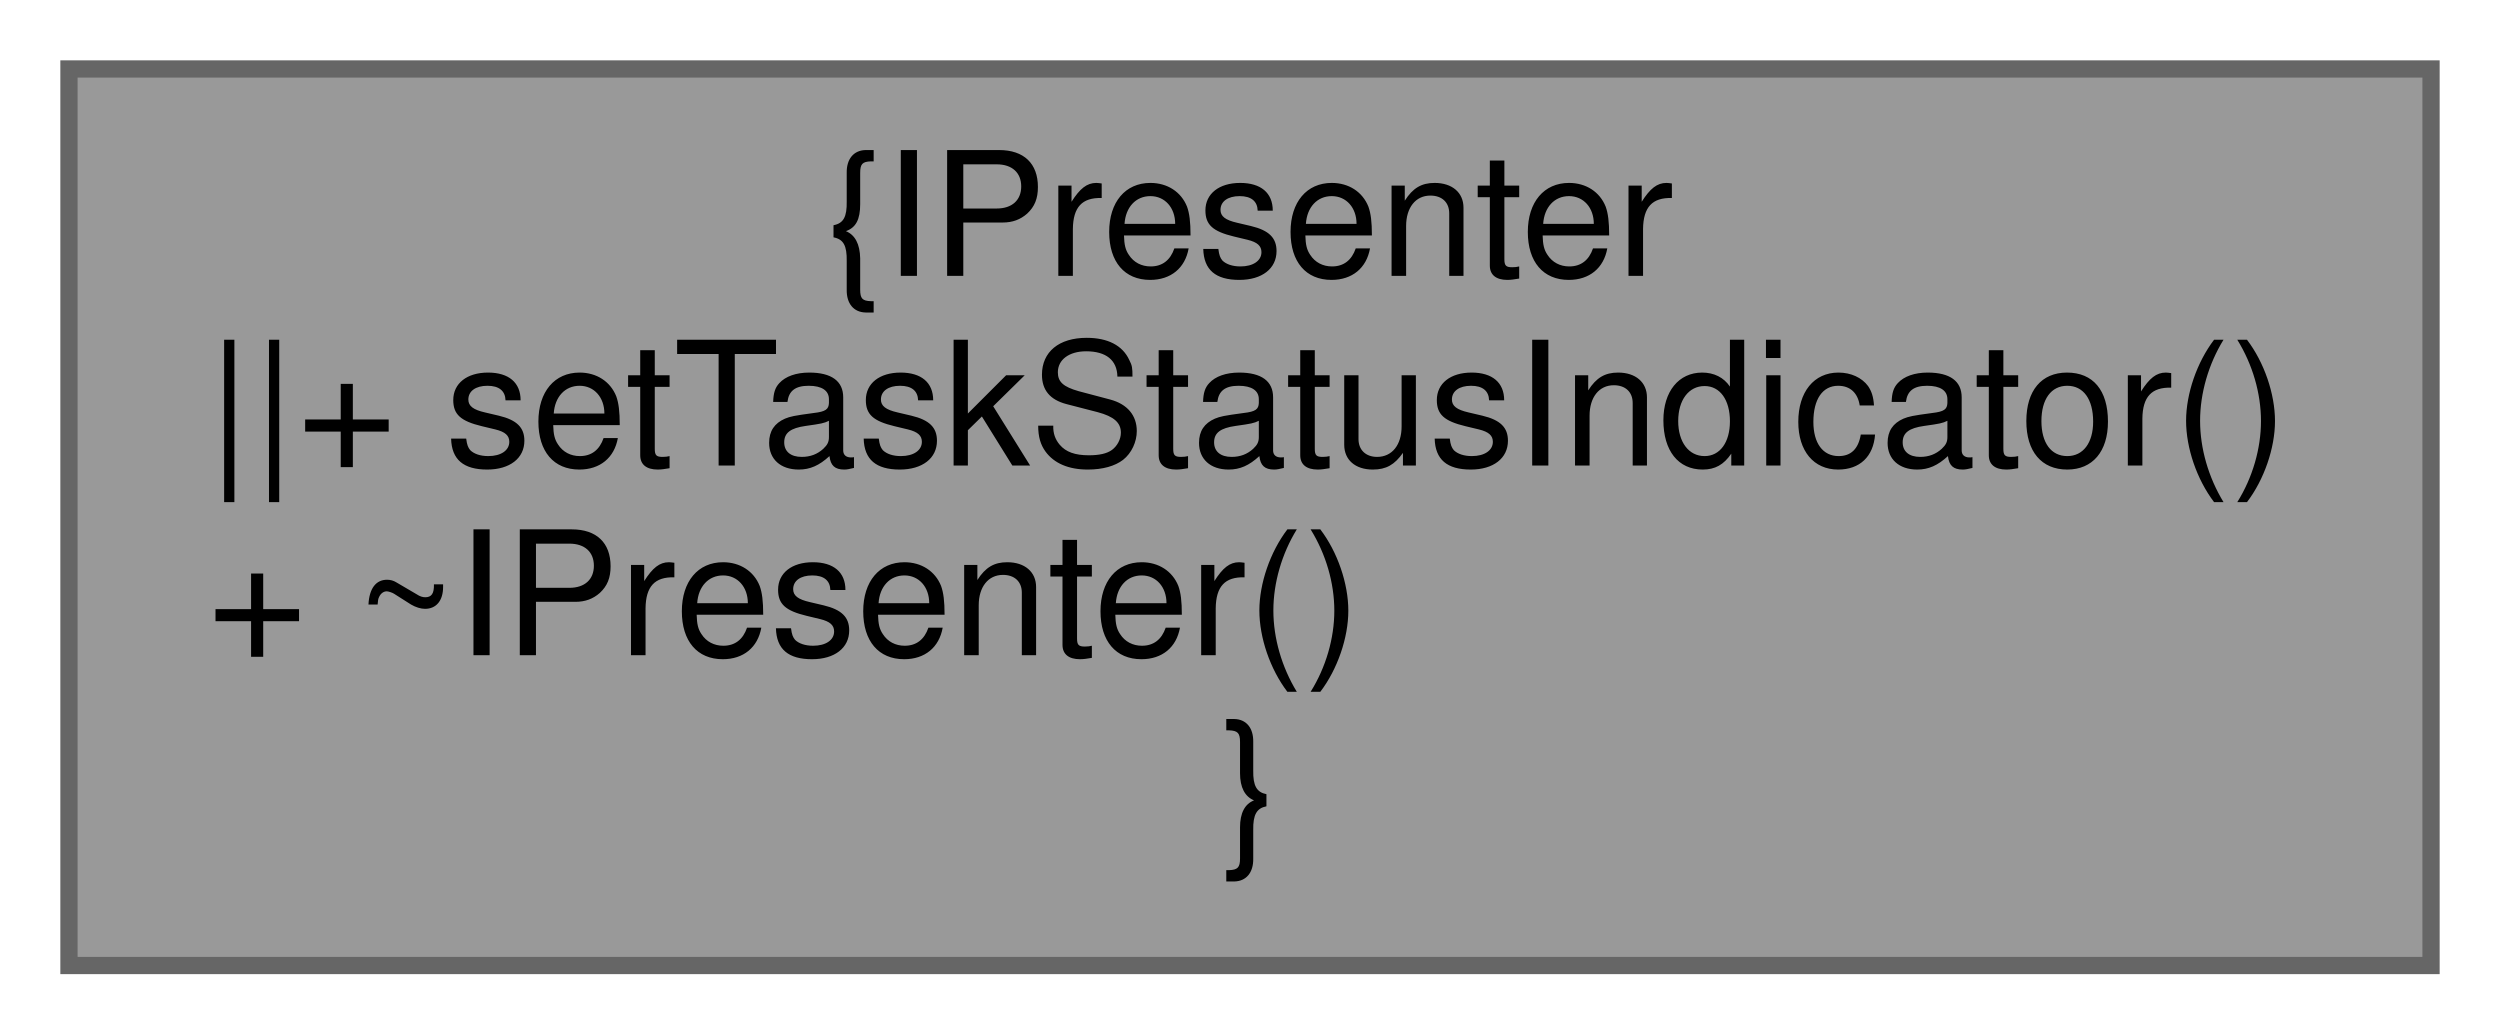
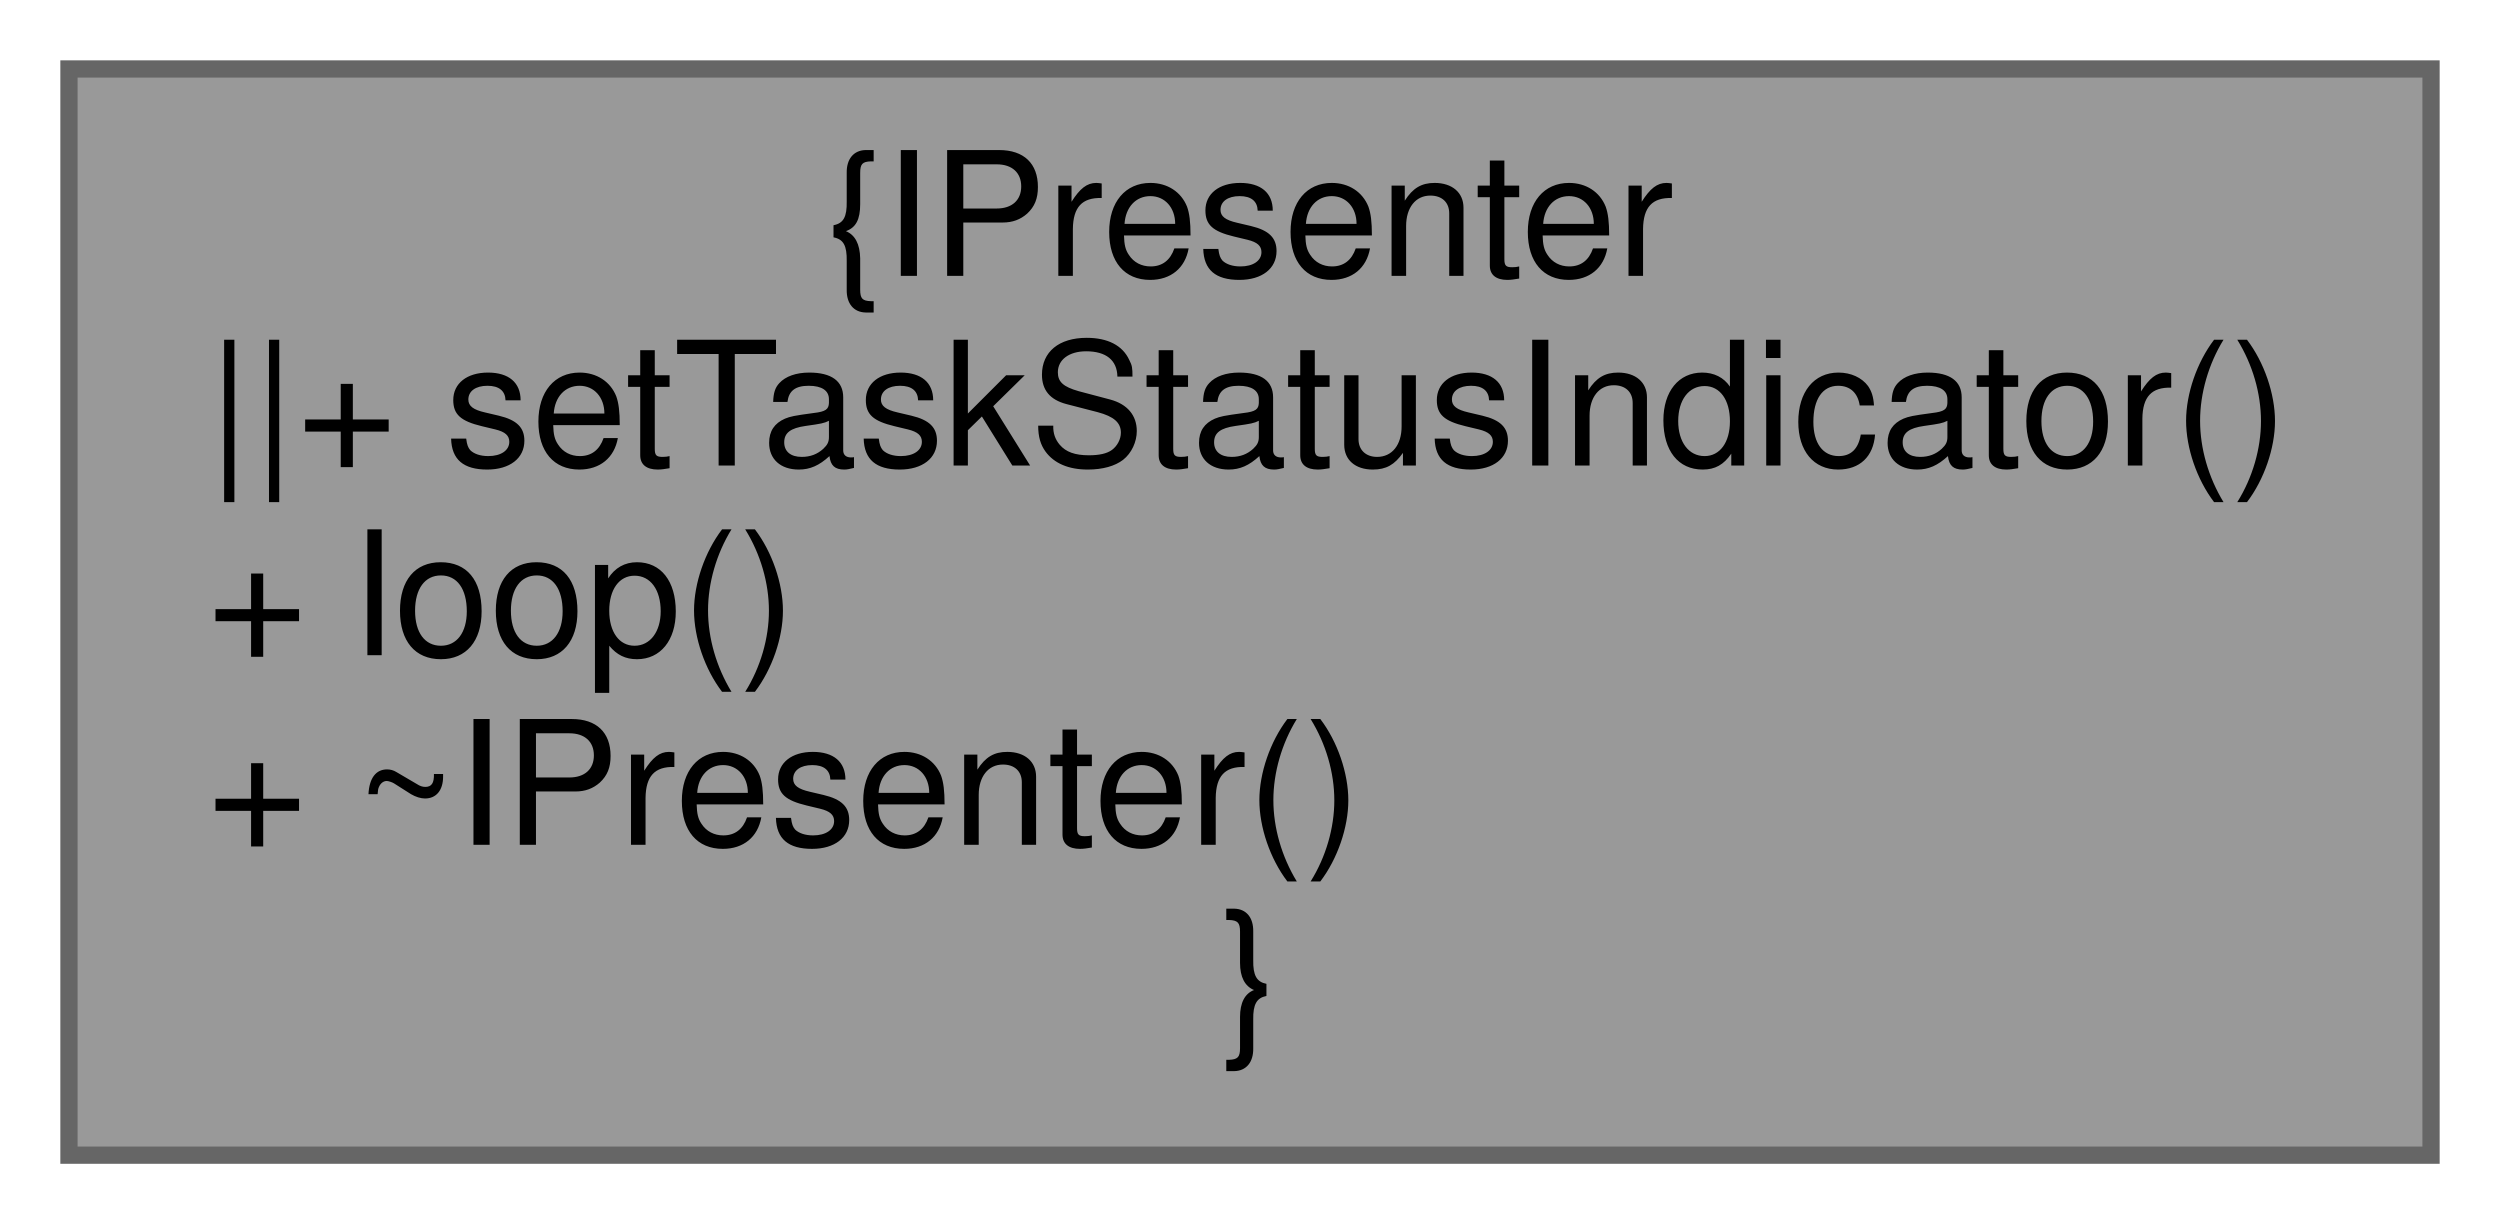
- <svg xmlns="http://www.w3.org/2000/svg" xmlns:xlink="http://www.w3.org/1999/xlink" width="145pt" height="60pt" viewBox="0.00 0.00 145.00 60.00">
-   <g id="graph0" class="graph" transform="scale(1 1) rotate(0) translate(4 56)">
+ <svg xmlns="http://www.w3.org/2000/svg" xmlns:xlink="http://www.w3.org/1999/xlink" width="145pt" height="71pt" viewBox="0.00 0.00 145.00 71.00">
+   <g id="graph0" class="graph" transform="scale(1 1) rotate(0) translate(4 67)">
    <g id="node1" class="node">
      <g id="a_node1">
        <a xlink:title=" ">
-           <polygon fill="#999999" stroke="#666666" points="137,-52 0,-52 0,0 137,0 137,-52" />
-           <text text-anchor="middle" x="68.5" y="-40" font-family="Helvetica,sans-Serif" font-size="10.00">{IPresenter</text>
-           <text text-anchor="start" x="8" y="-29" font-family="Helvetica,sans-Serif" font-size="10.00">||+ setTaskStatusIndicator()</text>
+           <polygon fill="#999999" stroke="#666666" points="137,-63 0,-63 0,0 137,0 137,-63" />
+           <text text-anchor="middle" x="68.5" y="-51" font-family="Helvetica,sans-Serif" font-size="10.00">{IPresenter</text>
+           <text text-anchor="start" x="8" y="-40" font-family="Helvetica,sans-Serif" font-size="10.00">||+ setTaskStatusIndicator()</text>
+           <text text-anchor="start" x="8" y="-29" font-family="Helvetica,sans-Serif" font-size="10.00">+ loop()</text>
          <text text-anchor="start" x="8" y="-18" font-family="Helvetica,sans-Serif" font-size="10.00">+ ~IPresenter()</text>
          <text text-anchor="middle" x="68.5" y="-7" font-family="Helvetica,sans-Serif" font-size="10.00">}</text>
        </a>
      </g>
    </g>
  </g>
</svg>
